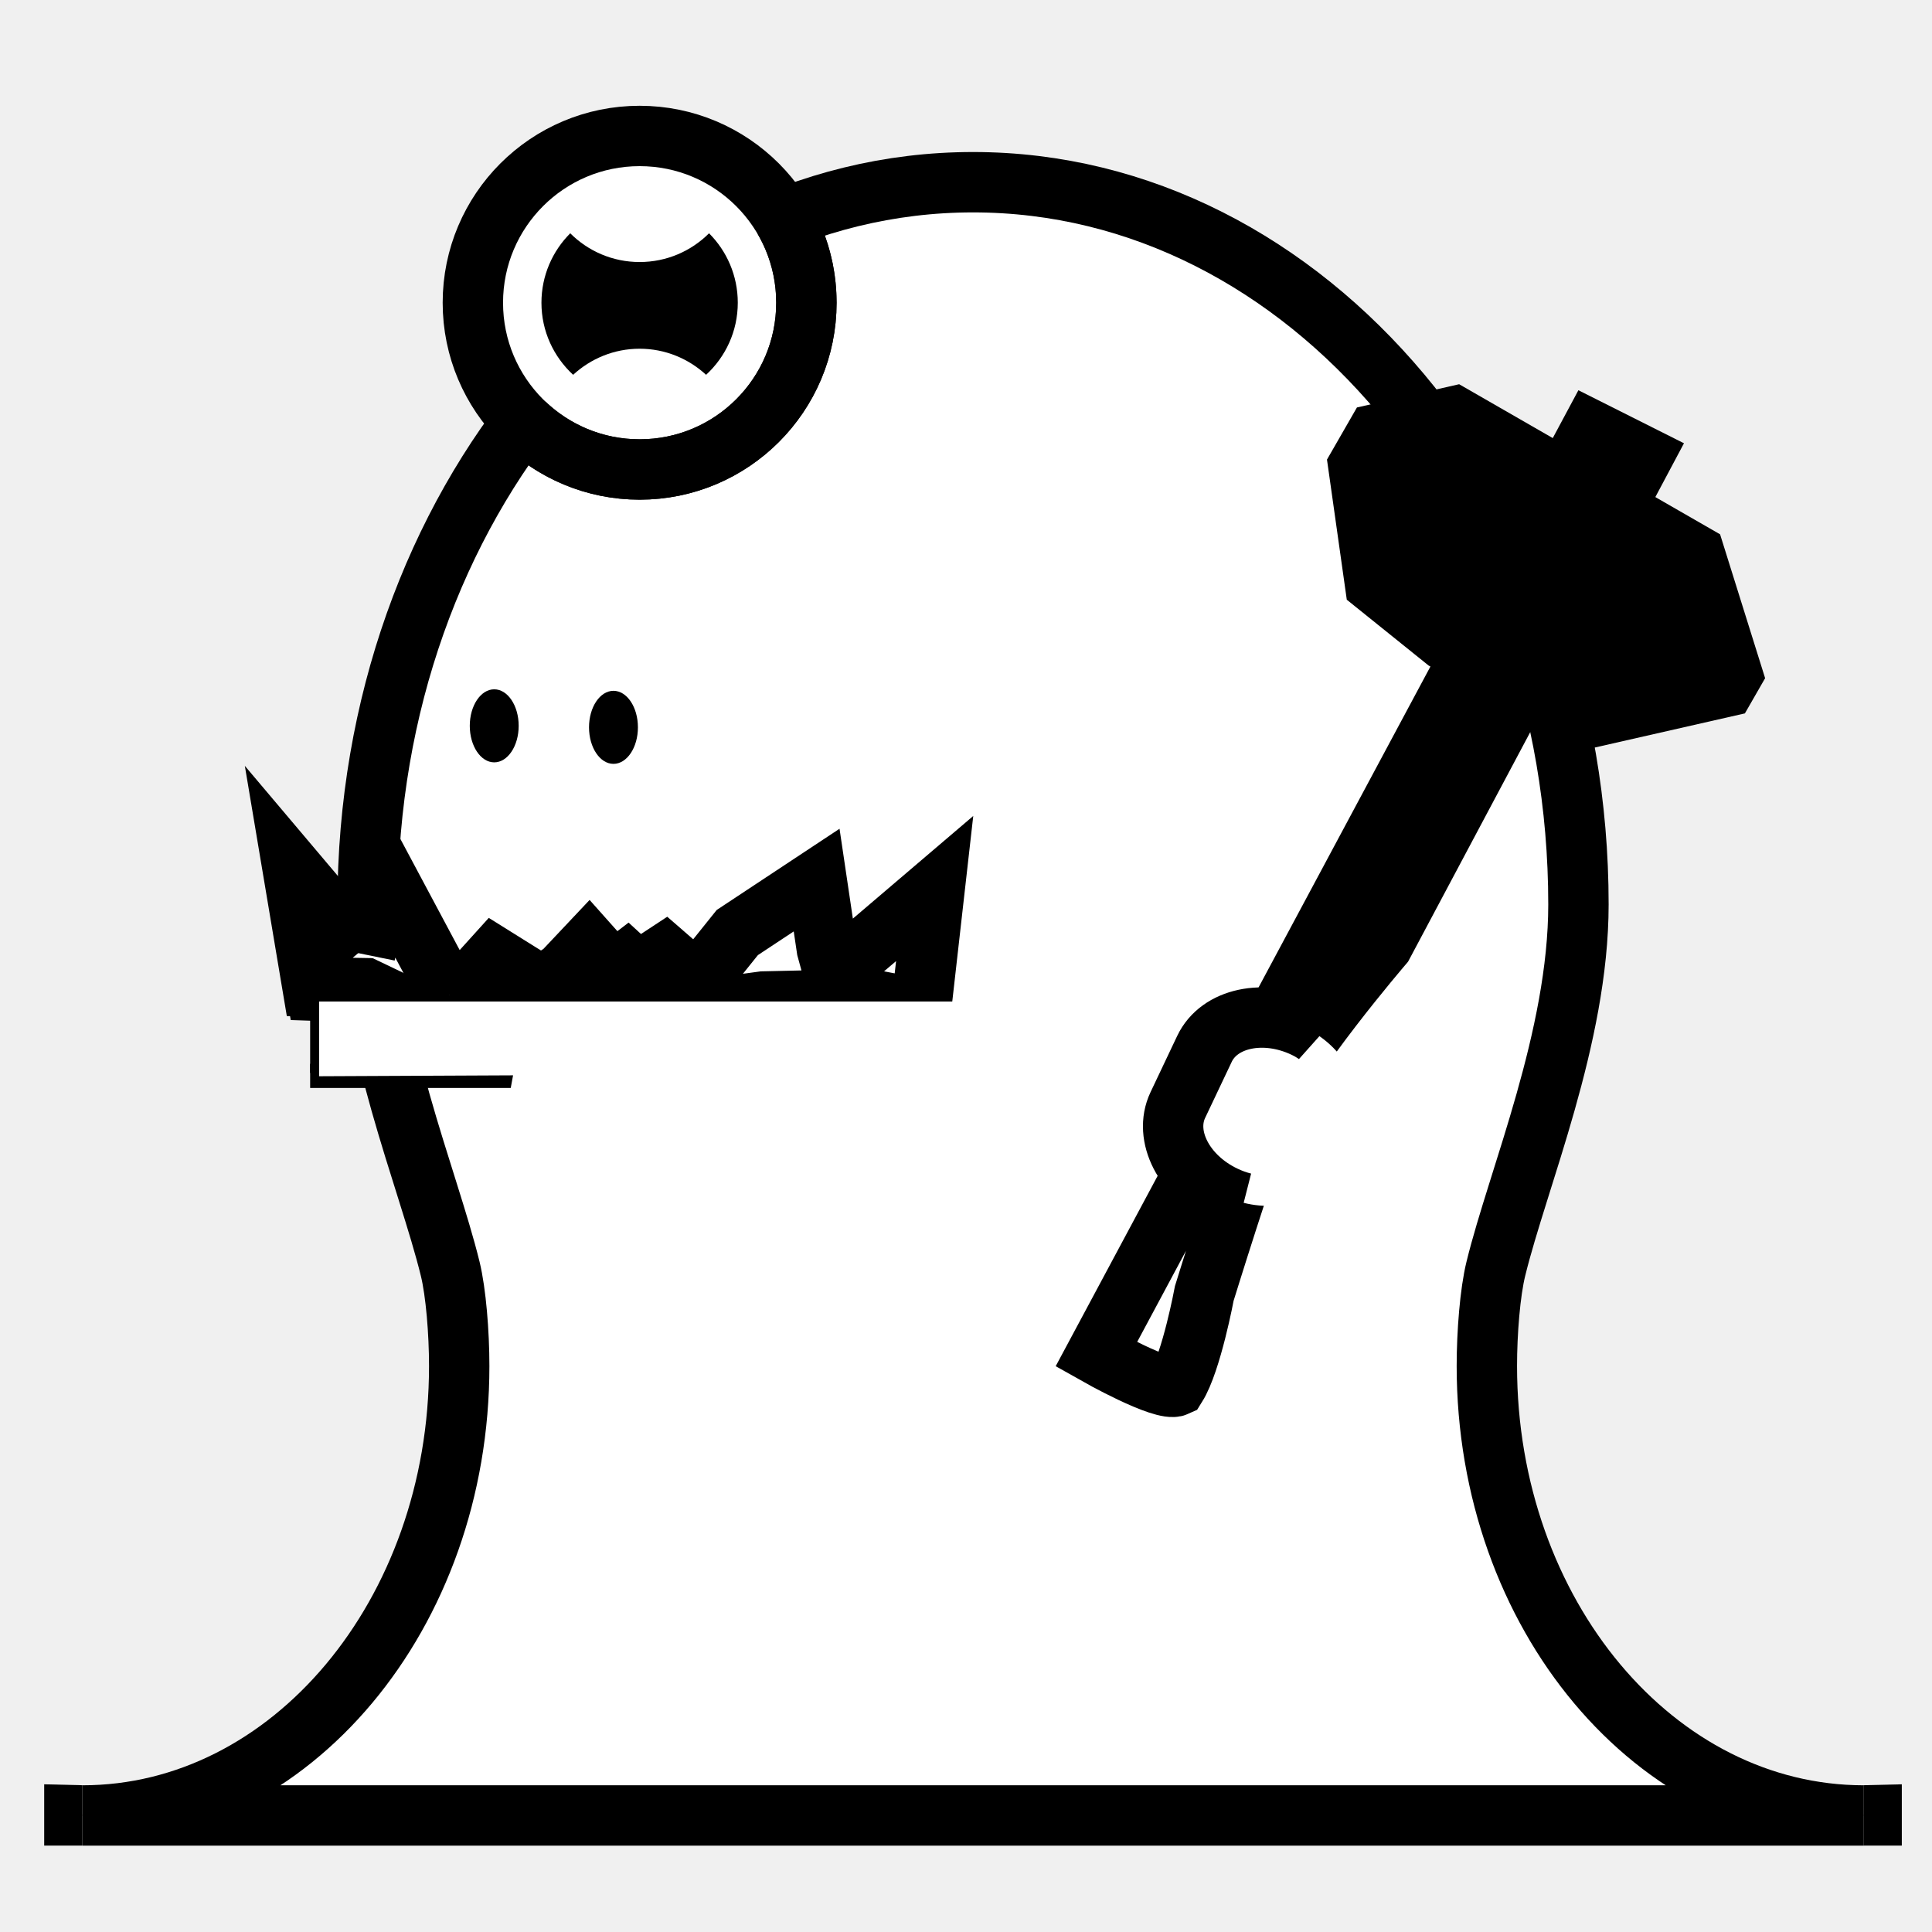
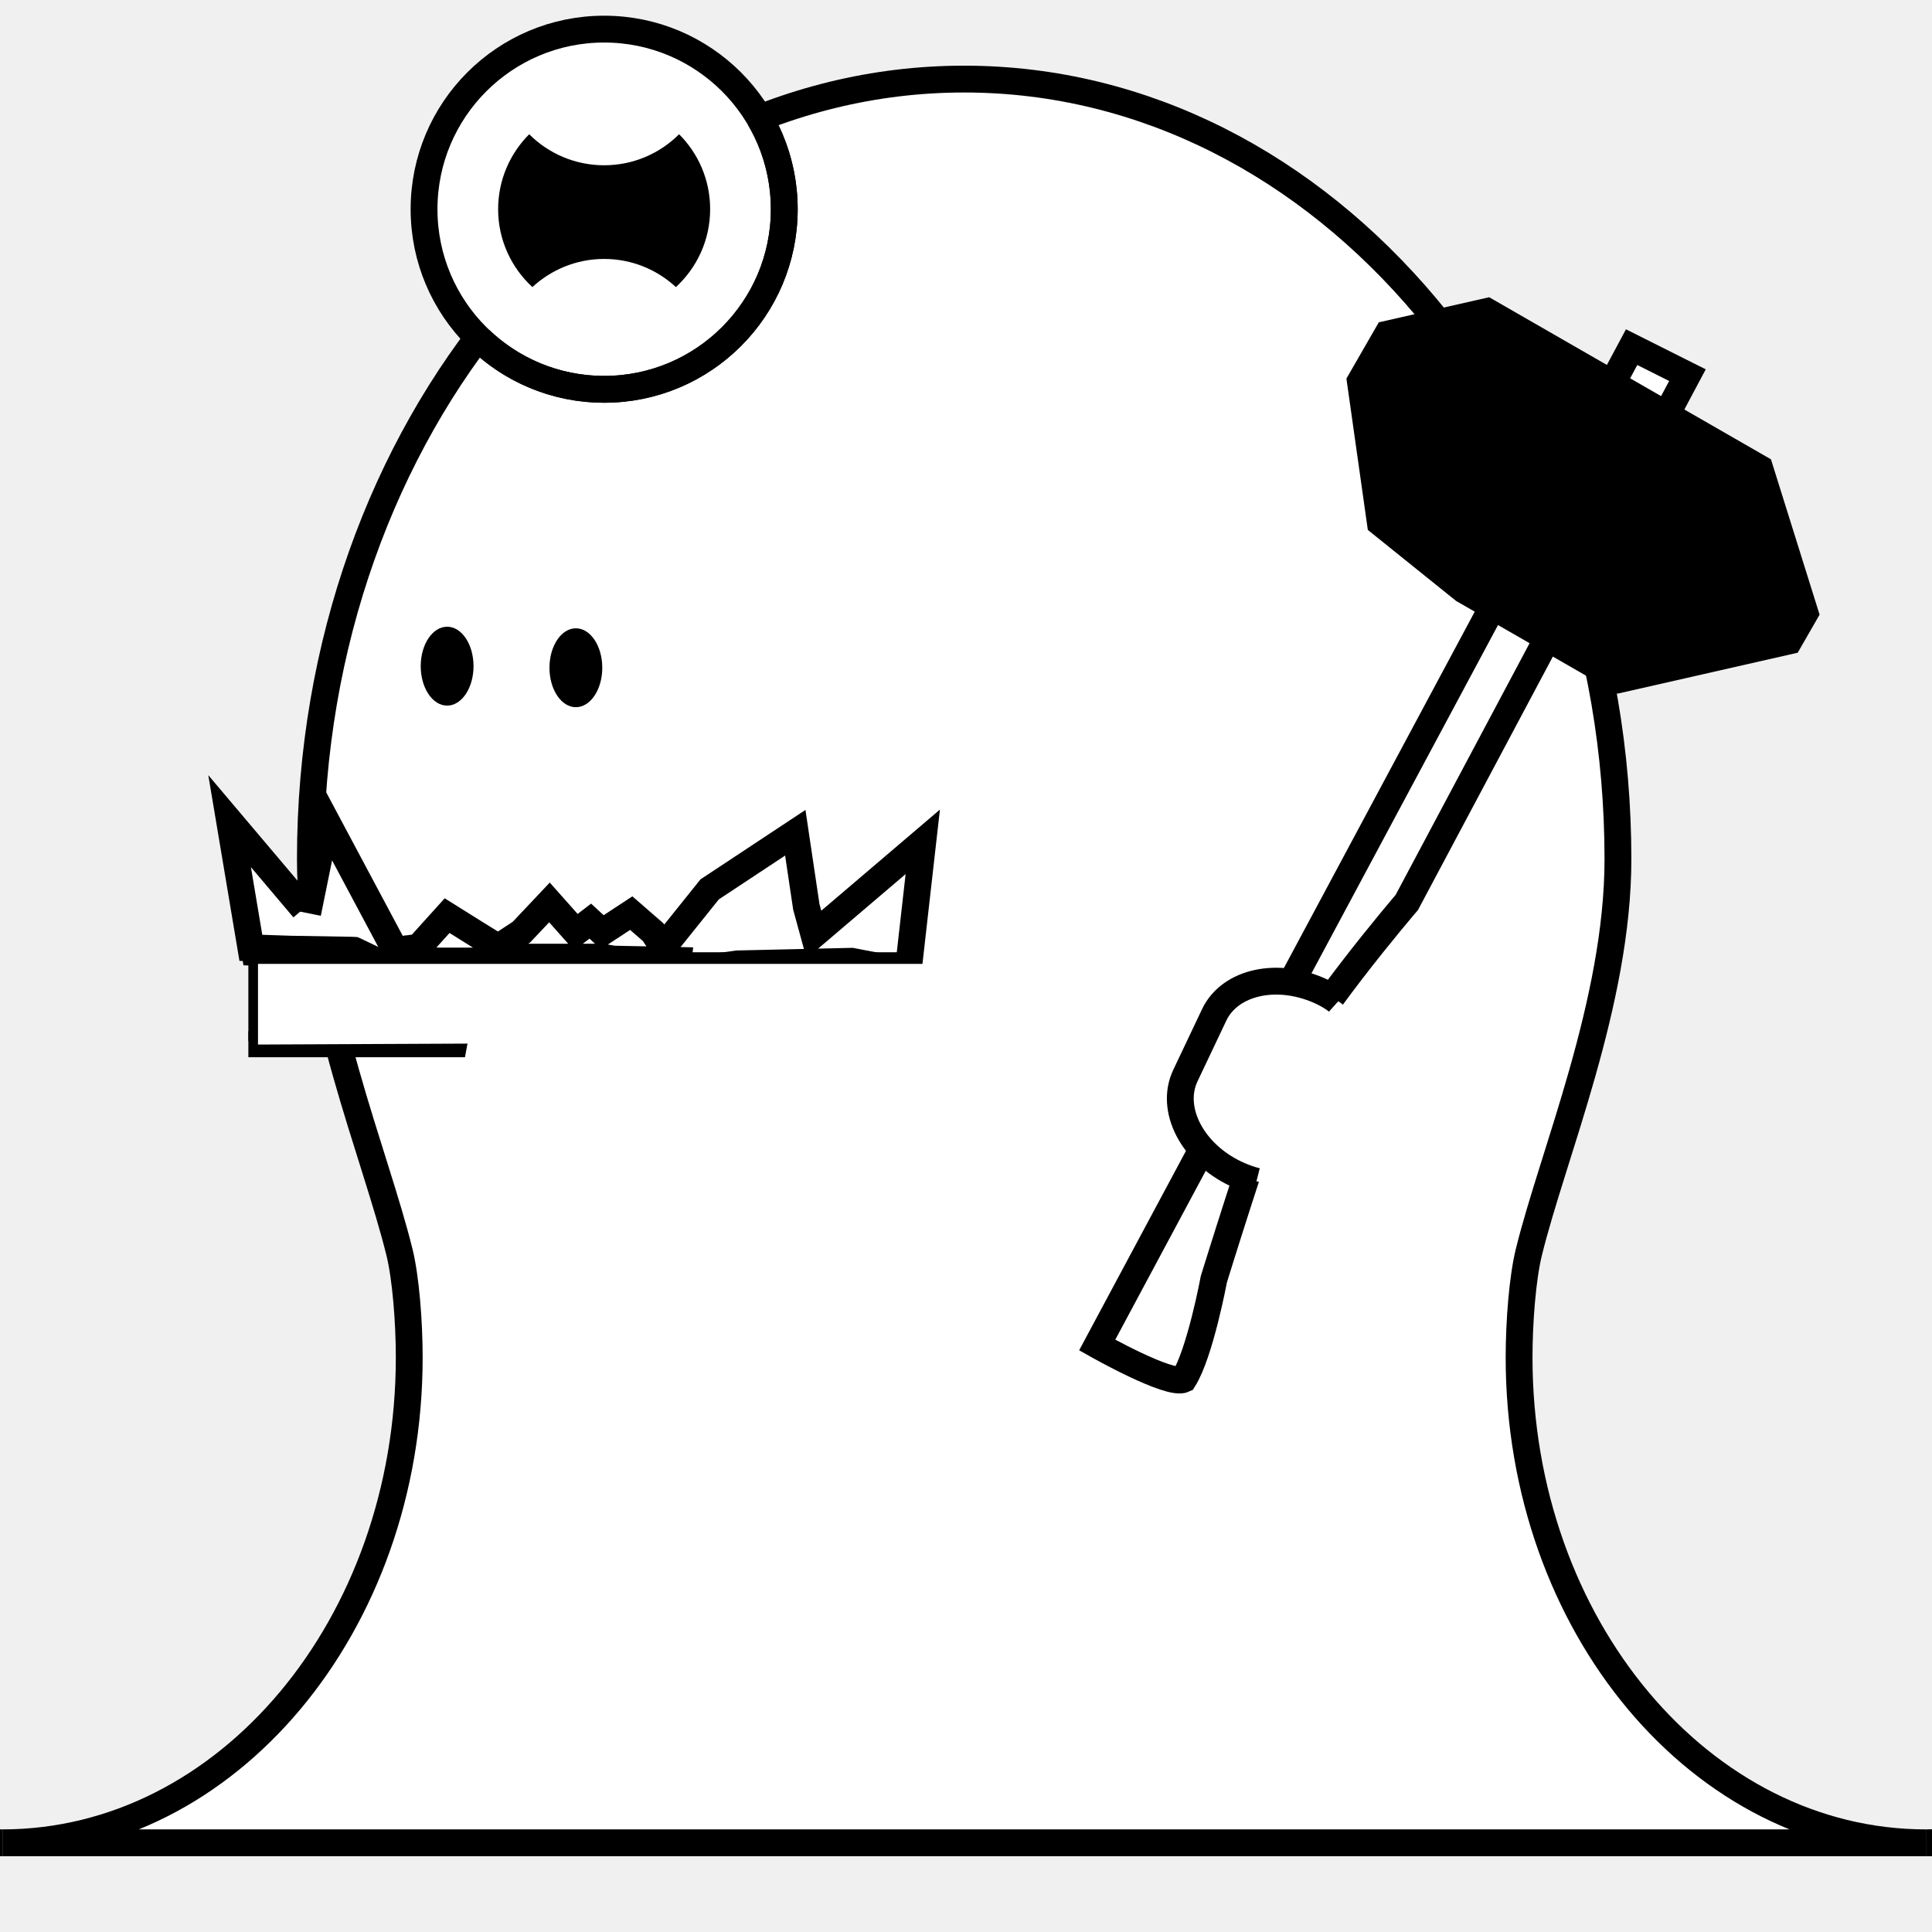
- <svg xmlns="http://www.w3.org/2000/svg" version="1.1" id="Слой_2" x="0px" y="0px" width="32px" height="32px" viewBox="0 0 32 32" enable-background="new 0 0 32 32" xml:space="preserve">
+ <svg xmlns="http://www.w3.org/2000/svg" version="1.1" id="Слой_2" x="0px" y="0px" width="72px" height="72px" viewBox="0 0 72 72" enable-background="new 0 0 72 72" xml:space="preserve">
  <g>
-     <path fill="#FFFFFF" stroke="#000000" stroke-miterlimit="10" d="M1.232,30.069h0.134c-0.045,0-0.089-0.003-0.134-0.004V30.069z" />
-     <path fill="#FFFFFF" stroke="#000000" stroke-miterlimit="10" d="M30.866,30.069H31v-0.004   C30.955,30.066,30.911,30.069,30.866,30.069z" />
-     <path fill="#FFFFFF" stroke="#000000" stroke-miterlimit="10" d="M24.627,22.625c0-0.553,0.053-1.221,0.149-1.61   c0.367-1.5,1.368-3.833,1.368-6.034c0-6.607-4.489-11.963-10.027-11.963S6.089,8.375,6.089,14.982c0,2.201,1,4.534,1.368,6.034   c0.095,0.389,0.149,1.057,0.149,1.61c0,4.111-2.793,7.444-6.239,7.444h29.501C27.42,30.069,24.627,26.736,24.627,22.625z" />
+     <path fill="#FFFFFF" stroke="#000000" stroke-miterlimit="10" d="M-0.234,68.676h0.325c-0.109,0-0.216-0.007-0.325-0.01V68.676z" />
+     <path fill="#FFFFFF" stroke="#000000" stroke-miterlimit="10" d="M71.772,68.676h0.325v-0.01   C71.988,68.668,71.881,68.676,71.772,68.676z" />
+     <path fill="#FFFFFF" stroke="#000000" stroke-miterlimit="10" d="M56.612,50.588c0-1.344,0.13-2.967,0.361-3.911   c0.893-3.644,3.323-9.313,3.323-14.661c0-16.054-10.908-29.069-24.365-29.069S11.567,15.963,11.567,32.017   c0,5.347,2.43,11.016,3.323,14.661c0.231,0.944,0.361,2.567,0.361,3.911c0,9.989-6.787,18.087-15.16,18.087h71.681   C63.399,68.676,56.612,60.578,56.612,50.588z" />
  </g>
-   <circle fill="#FFFFFF" stroke="#000000" stroke-miterlimit="10" cx="10.594" cy="5.014" r="2.762" />
-   <path d="M11.744,3.864C11.45,4.158,11.043,4.34,10.594,4.34S9.739,4.158,9.445,3.864c-0.294,0.294-0.477,0.701-0.477,1.15  c0,0.473,0.203,0.897,0.525,1.194c0.29-0.267,0.676-0.432,1.101-0.432s0.811,0.165,1.101,0.432c0.322-0.297,0.525-0.721,0.525-1.194  C12.22,4.565,12.038,4.158,11.744,3.864z" />
-   <polygon fill="#FFFFFF" stroke="#000000" stroke-miterlimit="10" points="7.746,16.336 8.186,15.849 8.591,16.102 8.968,16.336   9.325,16.102 9.755,15.646 10.161,16.102 10.382,15.933 10.566,16.102 11.01,15.81 11.346,16.102 11.498,16.336 12.212,15.446   13.526,14.577 13.695,15.716 13.811,16.139 14.504,15.55 15.481,14.717 15.368,15.716 15.255,16.715 14.391,16.549 13.926,16.559   13.926,16.559 12.64,16.588 11.707,16.715 11.729,16.536 10.736,16.515 10.566,16.486 10.566,16.486 9.49,16.486 9.446,16.486   9.49,16.544 8.051,16.544 6.539,16.478 " />
-   <rect x="5.171" y="17.028" fill="#FFFFFF" width="1.45" height="0.508" />
-   <rect x="5.137" y="16.41" width="10.228" height="1.362" />
-   <line fill="#FFFFFF" stroke="#000000" stroke-miterlimit="10" x1="6.047" y1="15.81" x2="6.084" y2="15.69" />
-   <polyline fill="#FFFFFF" stroke="#000000" stroke-miterlimit="10" points="7.443,16.478 6.78,16.447 5.851,16.431 5.238,16.41   5.225,16.336 " />
-   <polyline fill="#FFFFFF" stroke="#000000" stroke-miterlimit="10" points="7.381,16.41 6.719,16.379 5.789,16.363 5.176,16.343   4.85,14.4 5.985,15.743 " />
-   <polyline fill="#FFFFFF" stroke="#000000" stroke-miterlimit="10" points="6.047,15.81 6.334,14.4 7.443,16.478 " />
+   <circle fill="#FFFFFF" stroke="#000000" stroke-miterlimit="10" cx="22.515" cy="7.797" r="6.712" />
+   <path d="M25.308,5.003c-0.715,0.714-1.702,1.156-2.793,1.156s-2.078-0.442-2.793-1.156c-0.715,0.715-1.158,1.703-1.158,2.794  c0,1.149,0.493,2.18,1.276,2.902c0.704-0.649,1.641-1.049,2.675-1.049c1.033,0,1.971,0.4,2.674,1.049  c0.783-0.722,1.276-1.753,1.276-2.902C26.466,6.706,26.024,5.718,25.308,5.003z" />
+   <polygon fill="#FFFFFF" stroke="#000000" stroke-miterlimit="10" points="15.594,35.307 16.663,34.123 17.647,34.739 18.564,35.307   19.431,34.739 20.477,33.631 21.461,34.739 21.999,34.328 22.445,34.739 23.525,34.03 24.341,34.739 24.712,35.307 26.447,33.144   29.638,31.034 30.05,33.8 30.332,34.83 32.014,33.397 34.389,31.373 34.114,33.8 33.84,36.228 31.739,35.824 30.61,35.85   30.61,35.85 27.485,35.921 25.219,36.228 25.271,35.793 22.858,35.743 22.445,35.671 22.445,35.671 19.831,35.671 19.726,35.671   19.831,35.814 16.335,35.814 12.661,35.653 " />
+   <rect x="9.337" y="36.988" fill="#FFFFFF" width="3.524" height="1.234" />
+   <rect x="9.256" y="35.488" width="24.852" height="3.309" />
+   <line fill="#FFFFFF" stroke="#000000" stroke-miterlimit="10" x1="11.466" y1="34.03" x2="11.556" y2="33.737" />
+   <polyline fill="#FFFFFF" stroke="#000000" stroke-miterlimit="10" points="14.857,35.653 13.248,35.576 10.99,35.538 9.499,35.488   9.469,35.307 " />
+   <polyline fill="#FFFFFF" stroke="#000000" stroke-miterlimit="10" points="14.707,35.488 13.098,35.411 10.839,35.373 9.349,35.323   8.557,30.602 11.316,33.865 " />
+   <polyline fill="#FFFFFF" stroke="#000000" stroke-miterlimit="10" points="11.466,34.03 12.163,30.602 14.857,35.653 " />
  <g>
-     <ellipse cx="8.186" cy="12.022" rx="0.405" ry="0.605" />
-     <ellipse cx="10.161" cy="12.047" rx="0.405" ry="0.605" />
+     <ellipse cx="16.663" cy="24.826" rx="0.984" ry="1.47" />
+     <ellipse cx="21.461" cy="24.885" rx="0.984" ry="1.47" />
  </g>
-   <path fill="#FFFFFF" stroke="#000000" stroke-miterlimit="10" d="M20.944,18.413c0.35-0.888,1.962-2.767,1.962-2.767l4.304-8.087  l-0.856-0.43l-8.197,15.305c0,0,1.108,0.627,1.326,0.526c0.252-0.402,0.464-1.538,0.464-1.538S20.636,19.192,20.944,18.413z" />
-   <polygon points="28.49,8.85 24.168,6.364 22.475,6.749 21.979,7.612 22.307,9.933 23.662,11.023 26.135,12.445 28.901,11.816   29.236,11.233 " />
-   <rect x="5.137" y="17.62" width="3.449" height="0.4" />
+   <path fill="#FFFFFF" stroke="#000000" stroke-miterlimit="10" d="M47.662,40.354c0.851-2.157,4.766-6.723,4.766-6.723l10.458-19.65  l-2.08-1.044L40.889,50.126c0,0,2.693,1.523,3.221,1.278c0.614-0.976,1.128-3.736,1.128-3.736S46.915,42.247,47.662,40.354z" />
+   <polygon points="65.998,17.117 55.497,11.077 51.384,12.012 50.177,14.109 50.975,19.749 54.267,22.397 60.275,25.852   66.995,24.325 67.811,22.907 " />
+   <rect x="9.256" y="38.427" width="8.381" height="0.973" />
  <g>
-     <polygon fill="#FFFFFF" points="5.285,16.588 15.876,16.588 15.876,17.538 16.003,17.538 16.003,18.264 8.391,18.391 8.498,17.811    5.285,17.826  " />
+     <polygon fill="#FFFFFF" points="9.615,35.921 35.349,35.921 35.349,38.227 35.657,38.227 35.657,39.993 17.162,40.3 17.422,38.892    9.615,38.927  " />
  </g>
  <g>
-     <path fill="#FFFFFF" d="M20.282,19.808c-0.671-0.318-1.017-0.993-0.773-1.506l0.441-0.93c0.244-0.514,0.985-0.672,1.655-0.354l0,0   c0.671,0.318,1.017,0.993,0.773,1.506l-0.441,0.93C21.693,19.968,20.952,20.126,20.282,19.808L20.282,19.808z" />
-     <path fill="none" stroke="#000000" stroke-miterlimit="10" d="M20.599,19.923c-0.106-0.027-0.213-0.065-0.317-0.115l0,0   c-0.671-0.318-1.017-0.993-0.773-1.506l0.441-0.93c0.244-0.514,0.985-0.672,1.655-0.354l0,0c0.16,0.076,0.243,0.15,0.243,0.15" />
+     <path fill="#FFFFFF" d="M46.053,43.744c-1.629-0.773-2.47-2.412-1.878-3.66l1.072-2.26c0.592-1.248,2.393-1.633,4.023-0.86l0,0   c1.629,0.773,2.47,2.412,1.878,3.66l-1.072,2.26C49.484,44.132,47.683,44.517,46.053,43.744L46.053,43.744z" />
+     <path fill="none" stroke="#000000" stroke-miterlimit="10" d="M46.825,44.023c-0.258-0.065-0.516-0.158-0.771-0.279l0,0   c-1.629-0.773-2.47-2.412-1.878-3.66l1.072-2.26c0.592-1.248,2.393-1.633,4.023-0.86l0,0c0.39,0.185,0.59,0.364,0.59,0.364" />
  </g>
-   <path fill="none" stroke="#000000" stroke-miterlimit="10" d="M12.983,3.625c0.238,0.408,0.374,0.883,0.374,1.389  c0,1.526-1.237,2.762-2.762,2.762c-0.739,0-1.41-0.29-1.906-0.763" />
+   <path fill="none" stroke="#000000" stroke-miterlimit="10" d="M28.319,4.422c0.578,0.992,0.909,2.145,0.909,3.375  c0,3.707-3.005,6.712-6.712,6.712c-1.796,0-3.427-0.705-4.631-1.853" />
</svg>
